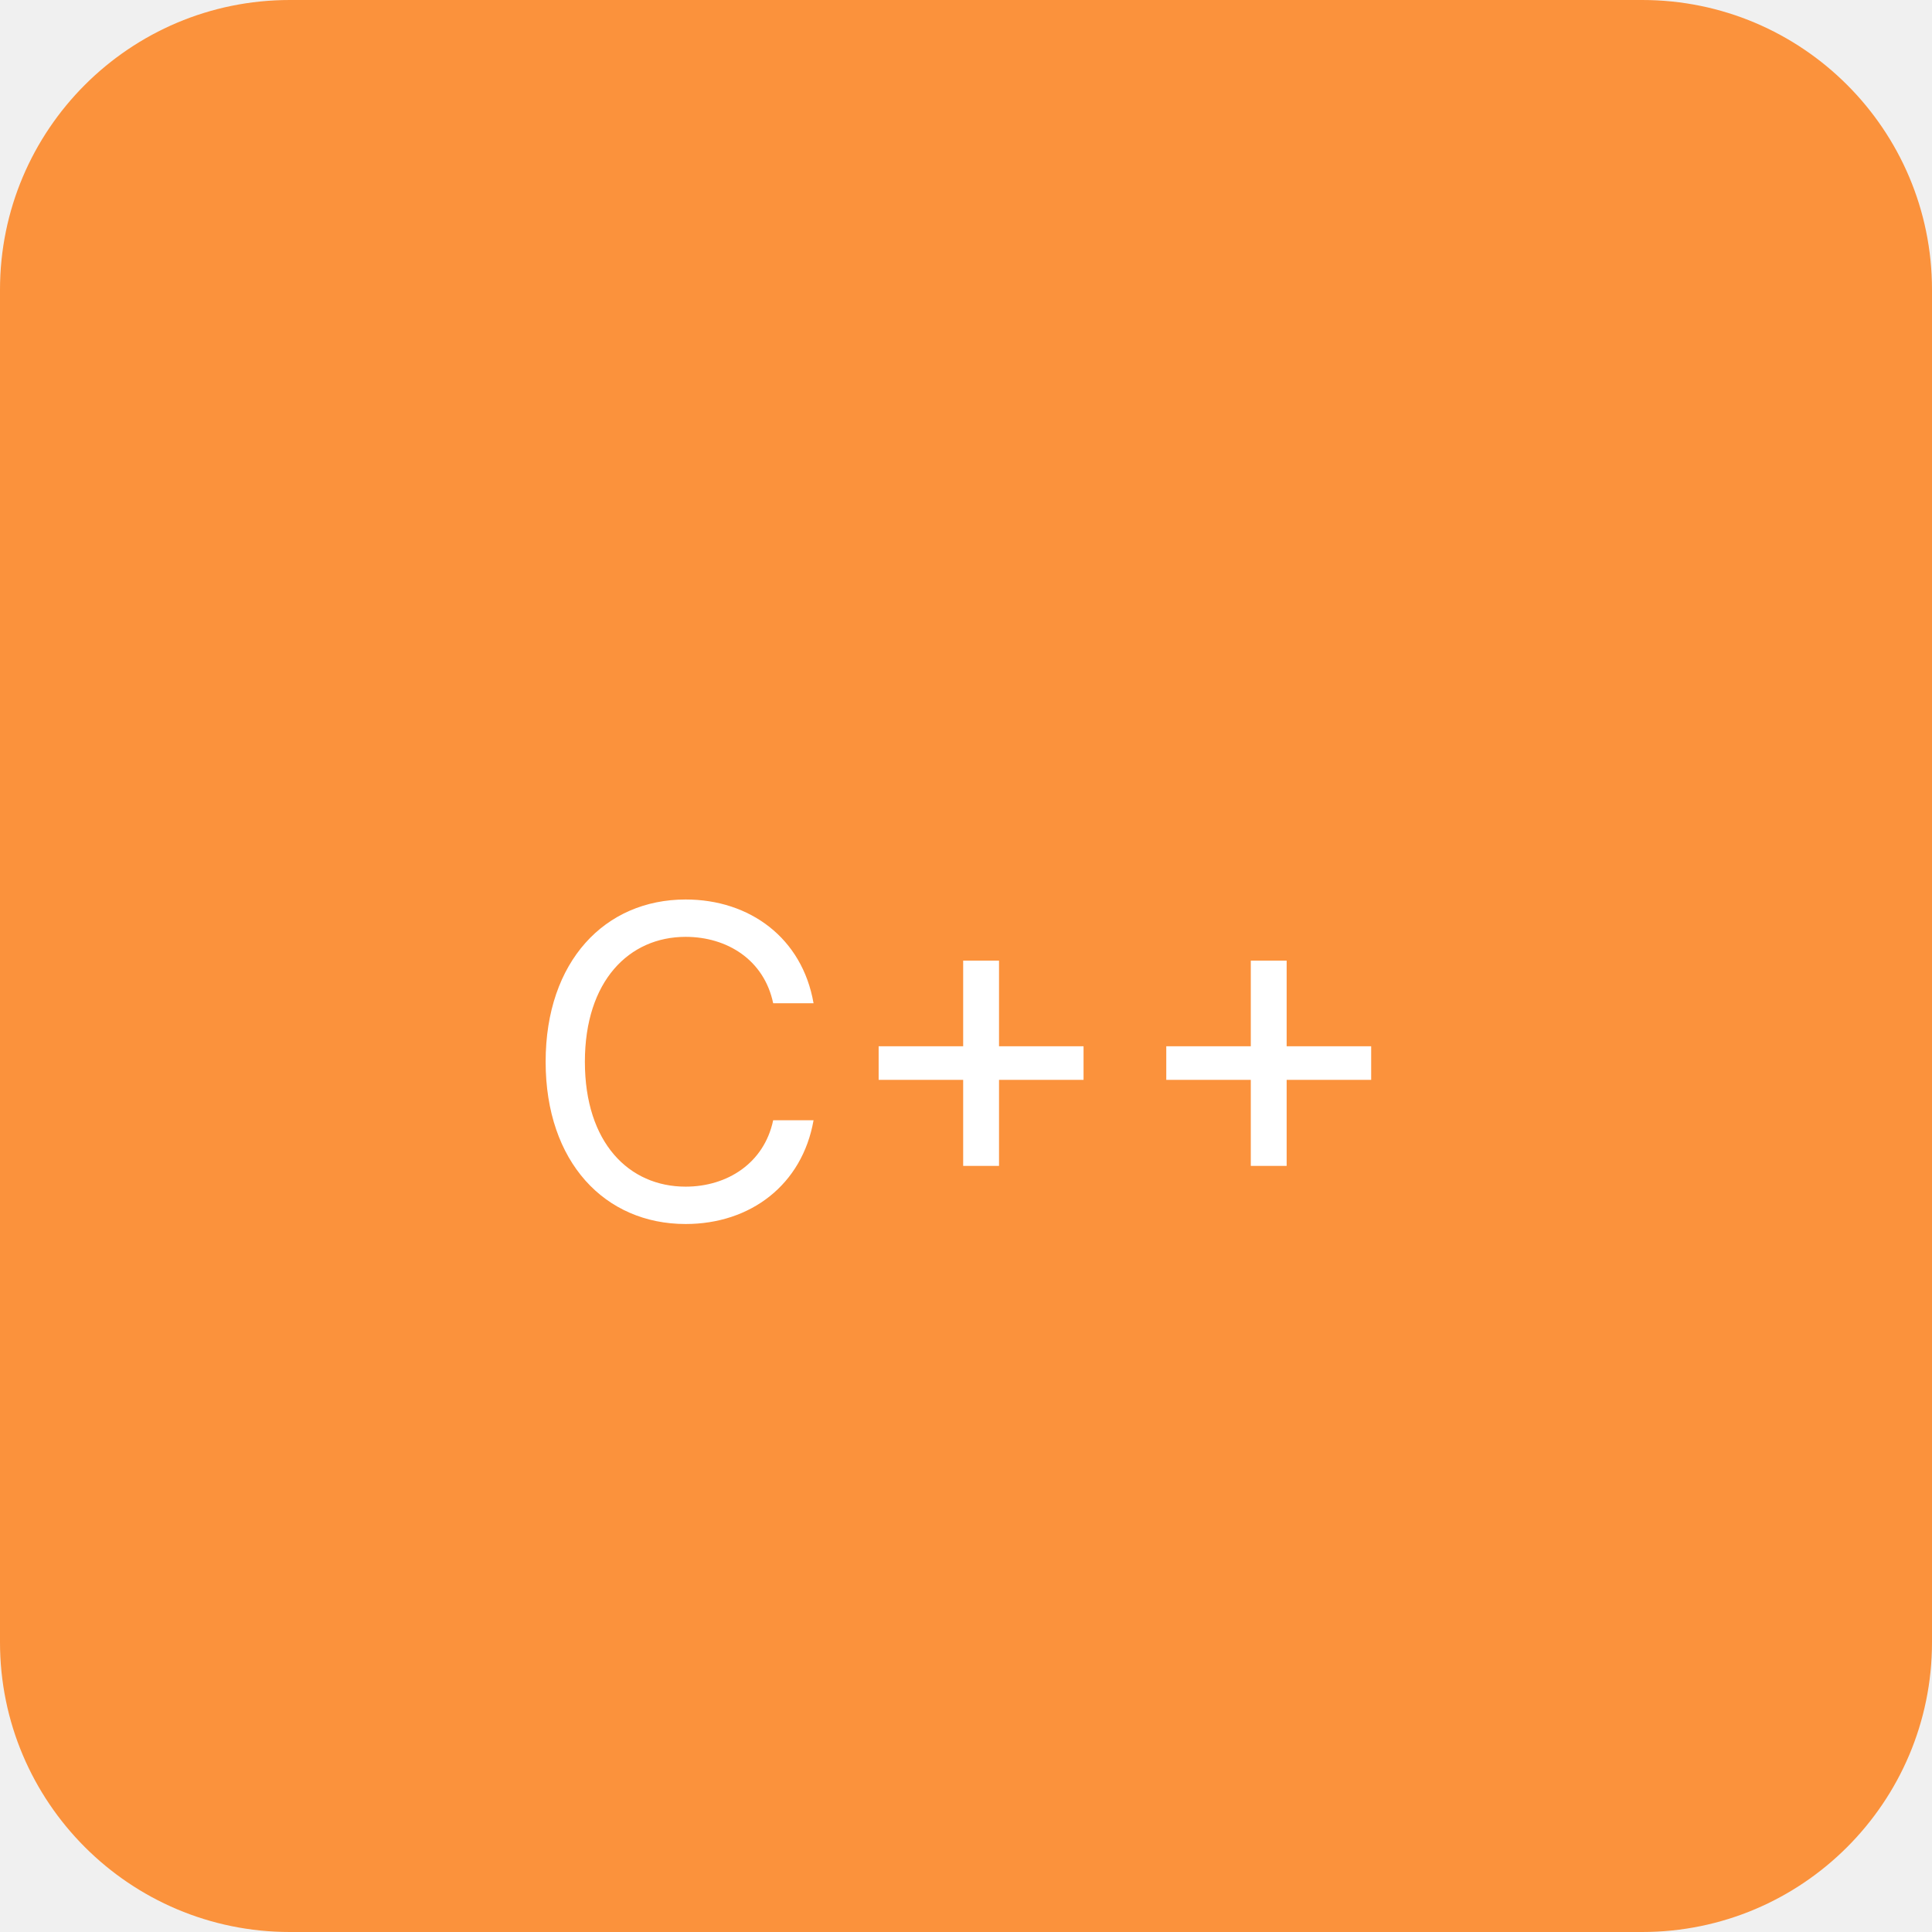
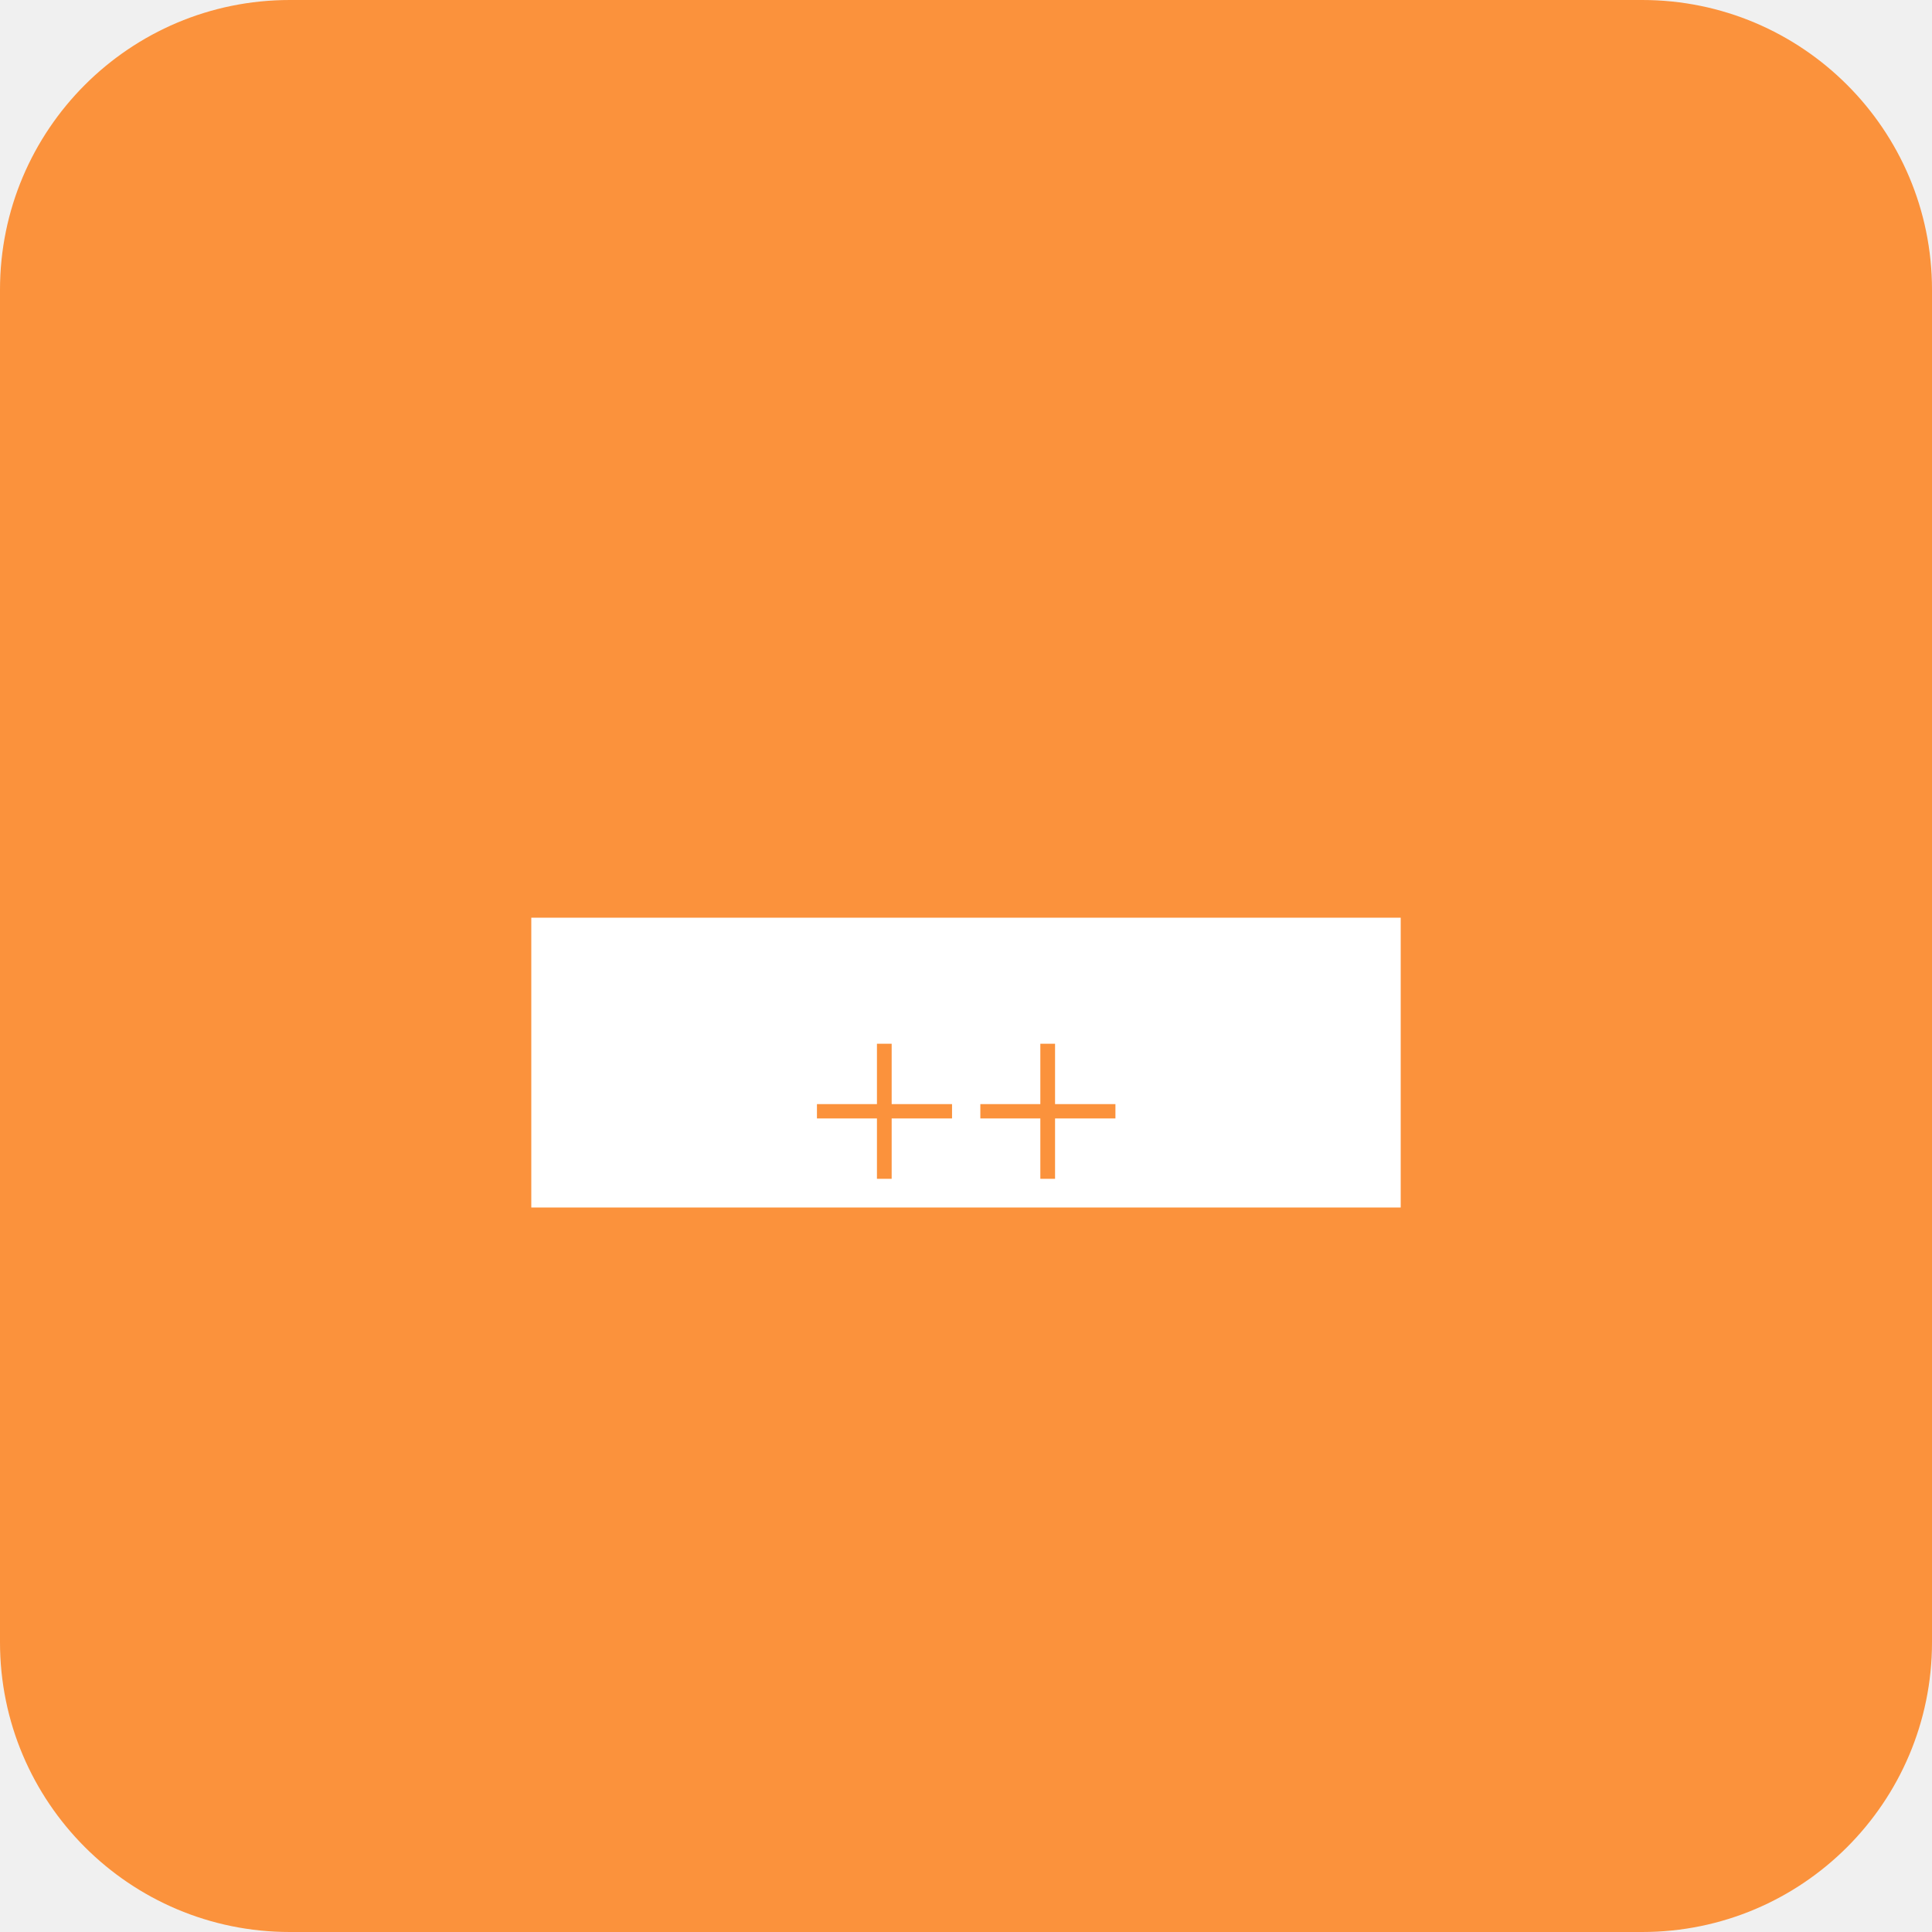
<svg xmlns="http://www.w3.org/2000/svg" width="80" height="80" viewBox="0 0 80 80">
  <rect width="80" height="80" rx="12" fill="#fb923c" />
-   <text x="50%" y="55%" dominant-baseline="middle" text-anchor="middle" font-family="Inter, Arial" font-size="18" fill="#fff">C++</text>
+   <g transform="translate(40,44)" fill="#fff">
+     <path d="M-18 -6 L18 -6 L18 6 L-18 6 Z" />
+     <text x="0" y="6" font-size="12" text-anchor="middle" fill="#fb923c">++</text>
+   </g>
</svg>
